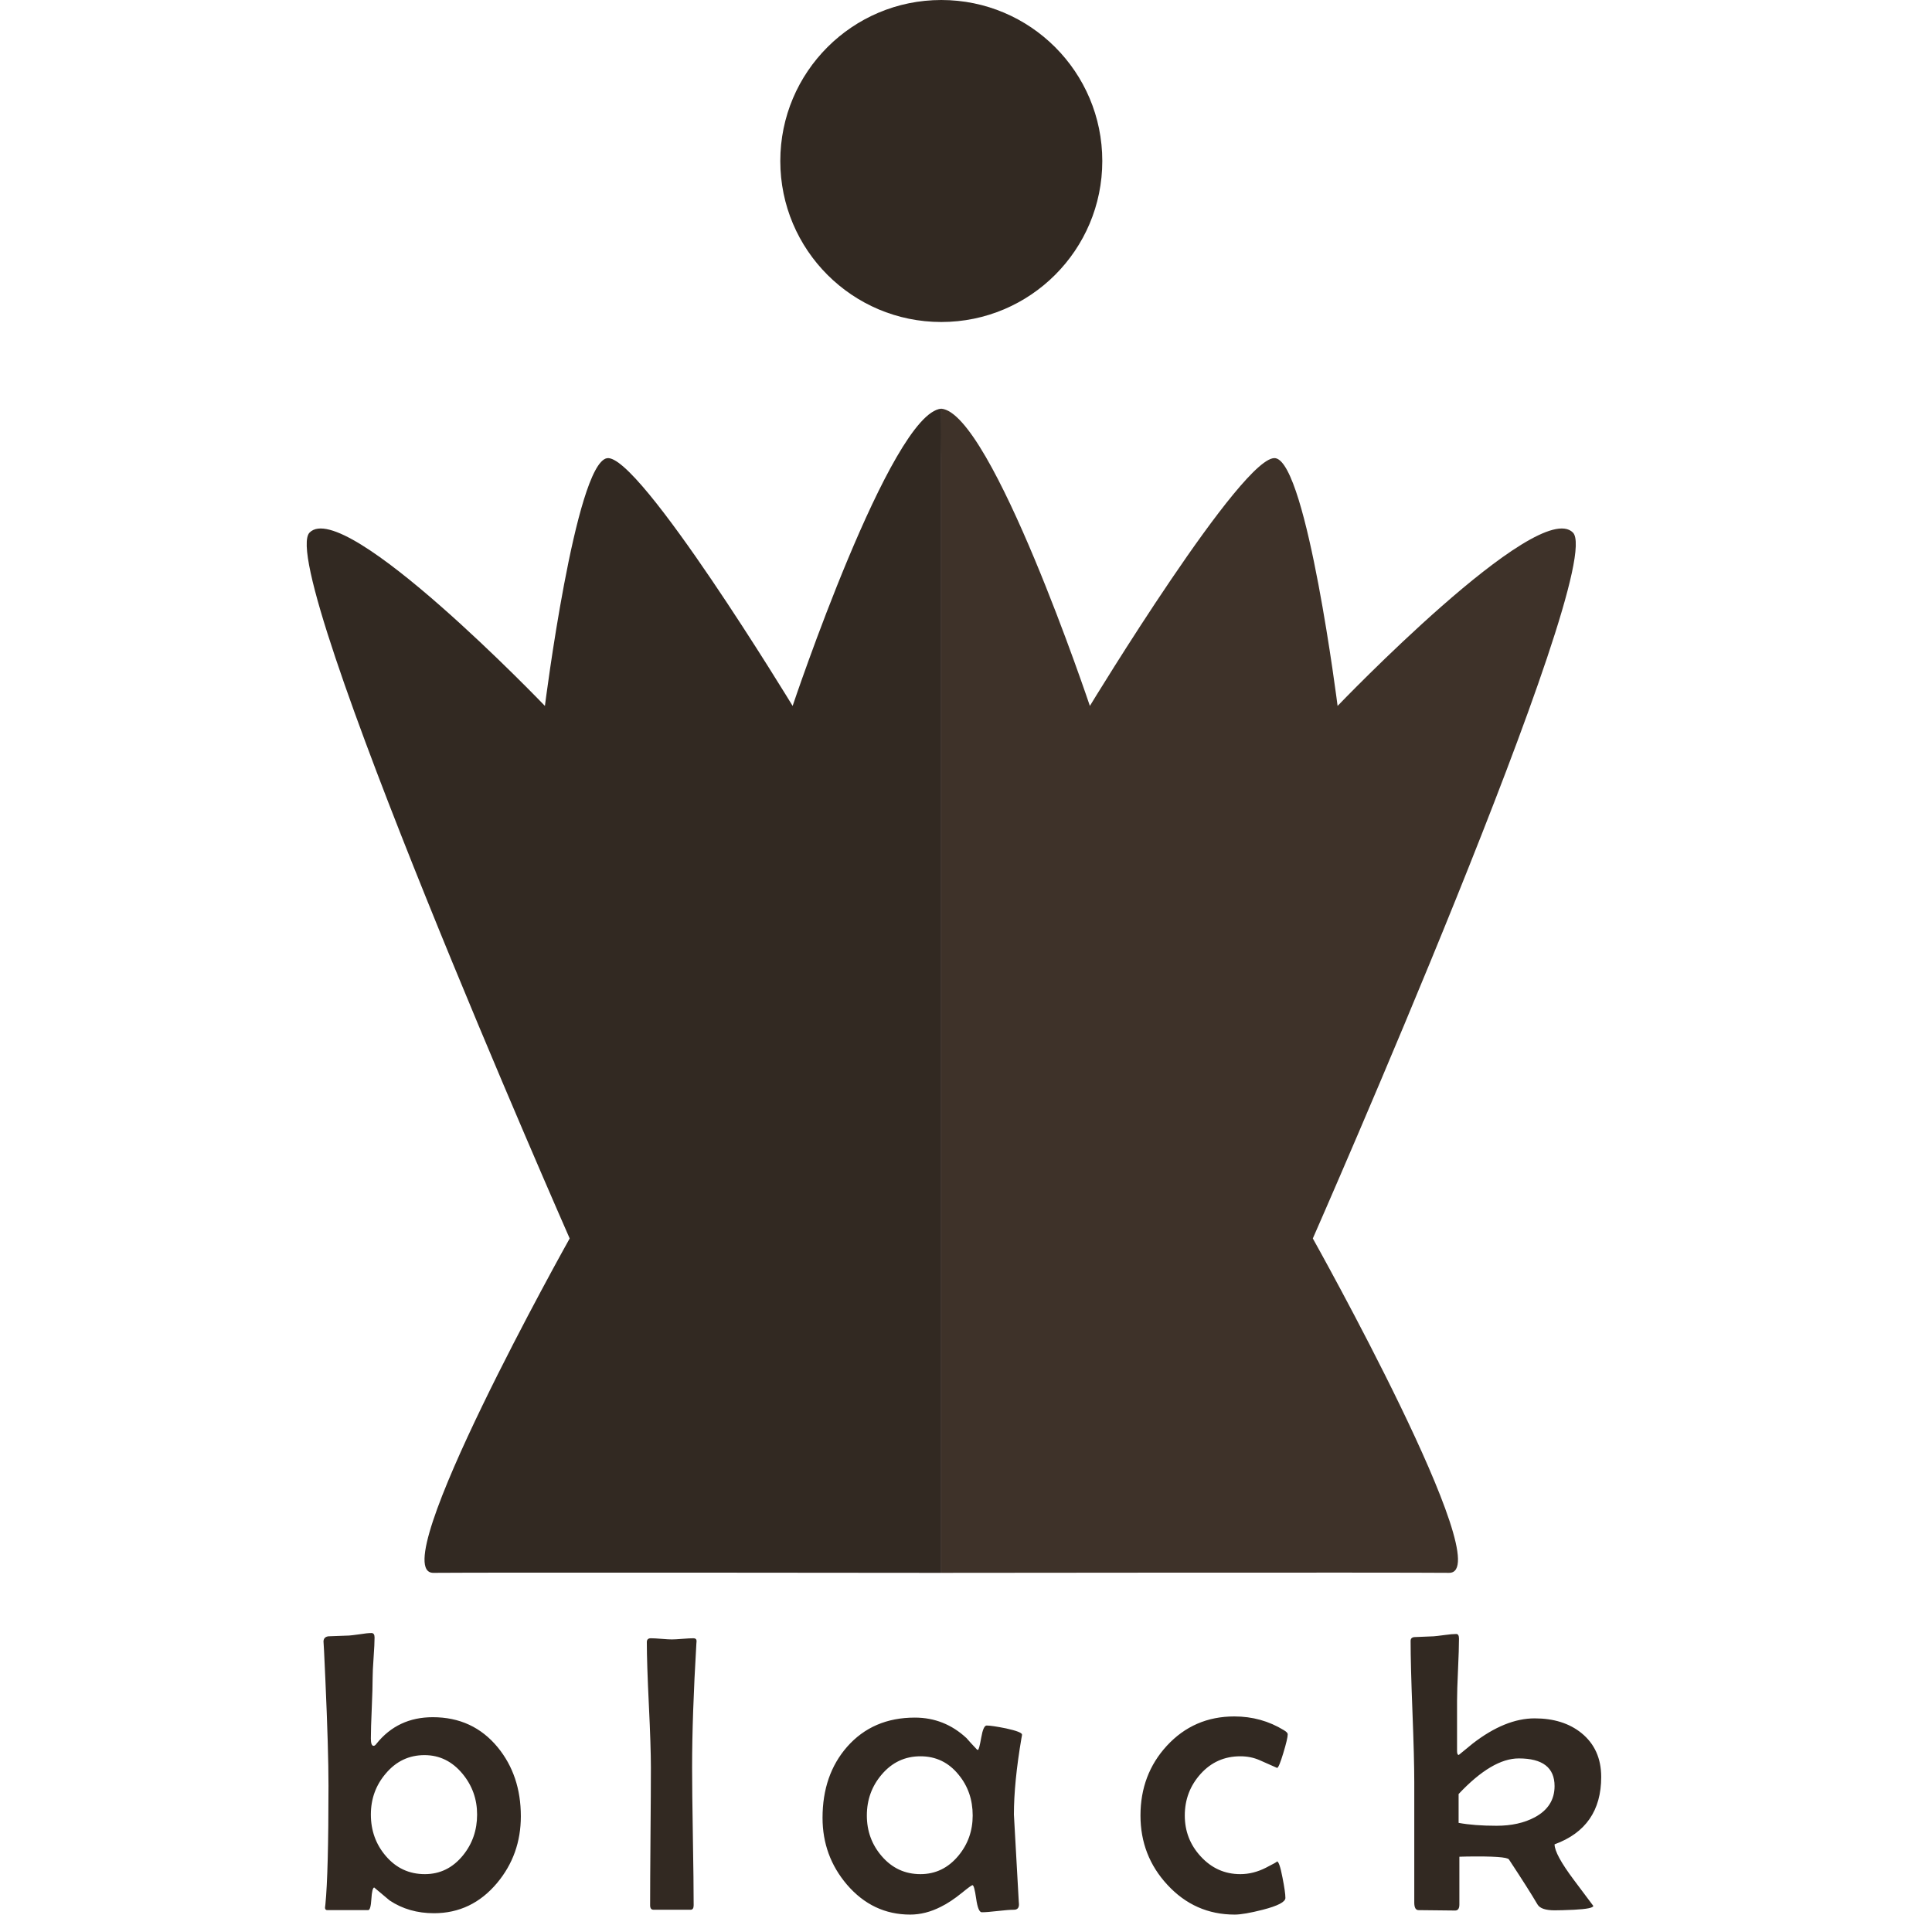
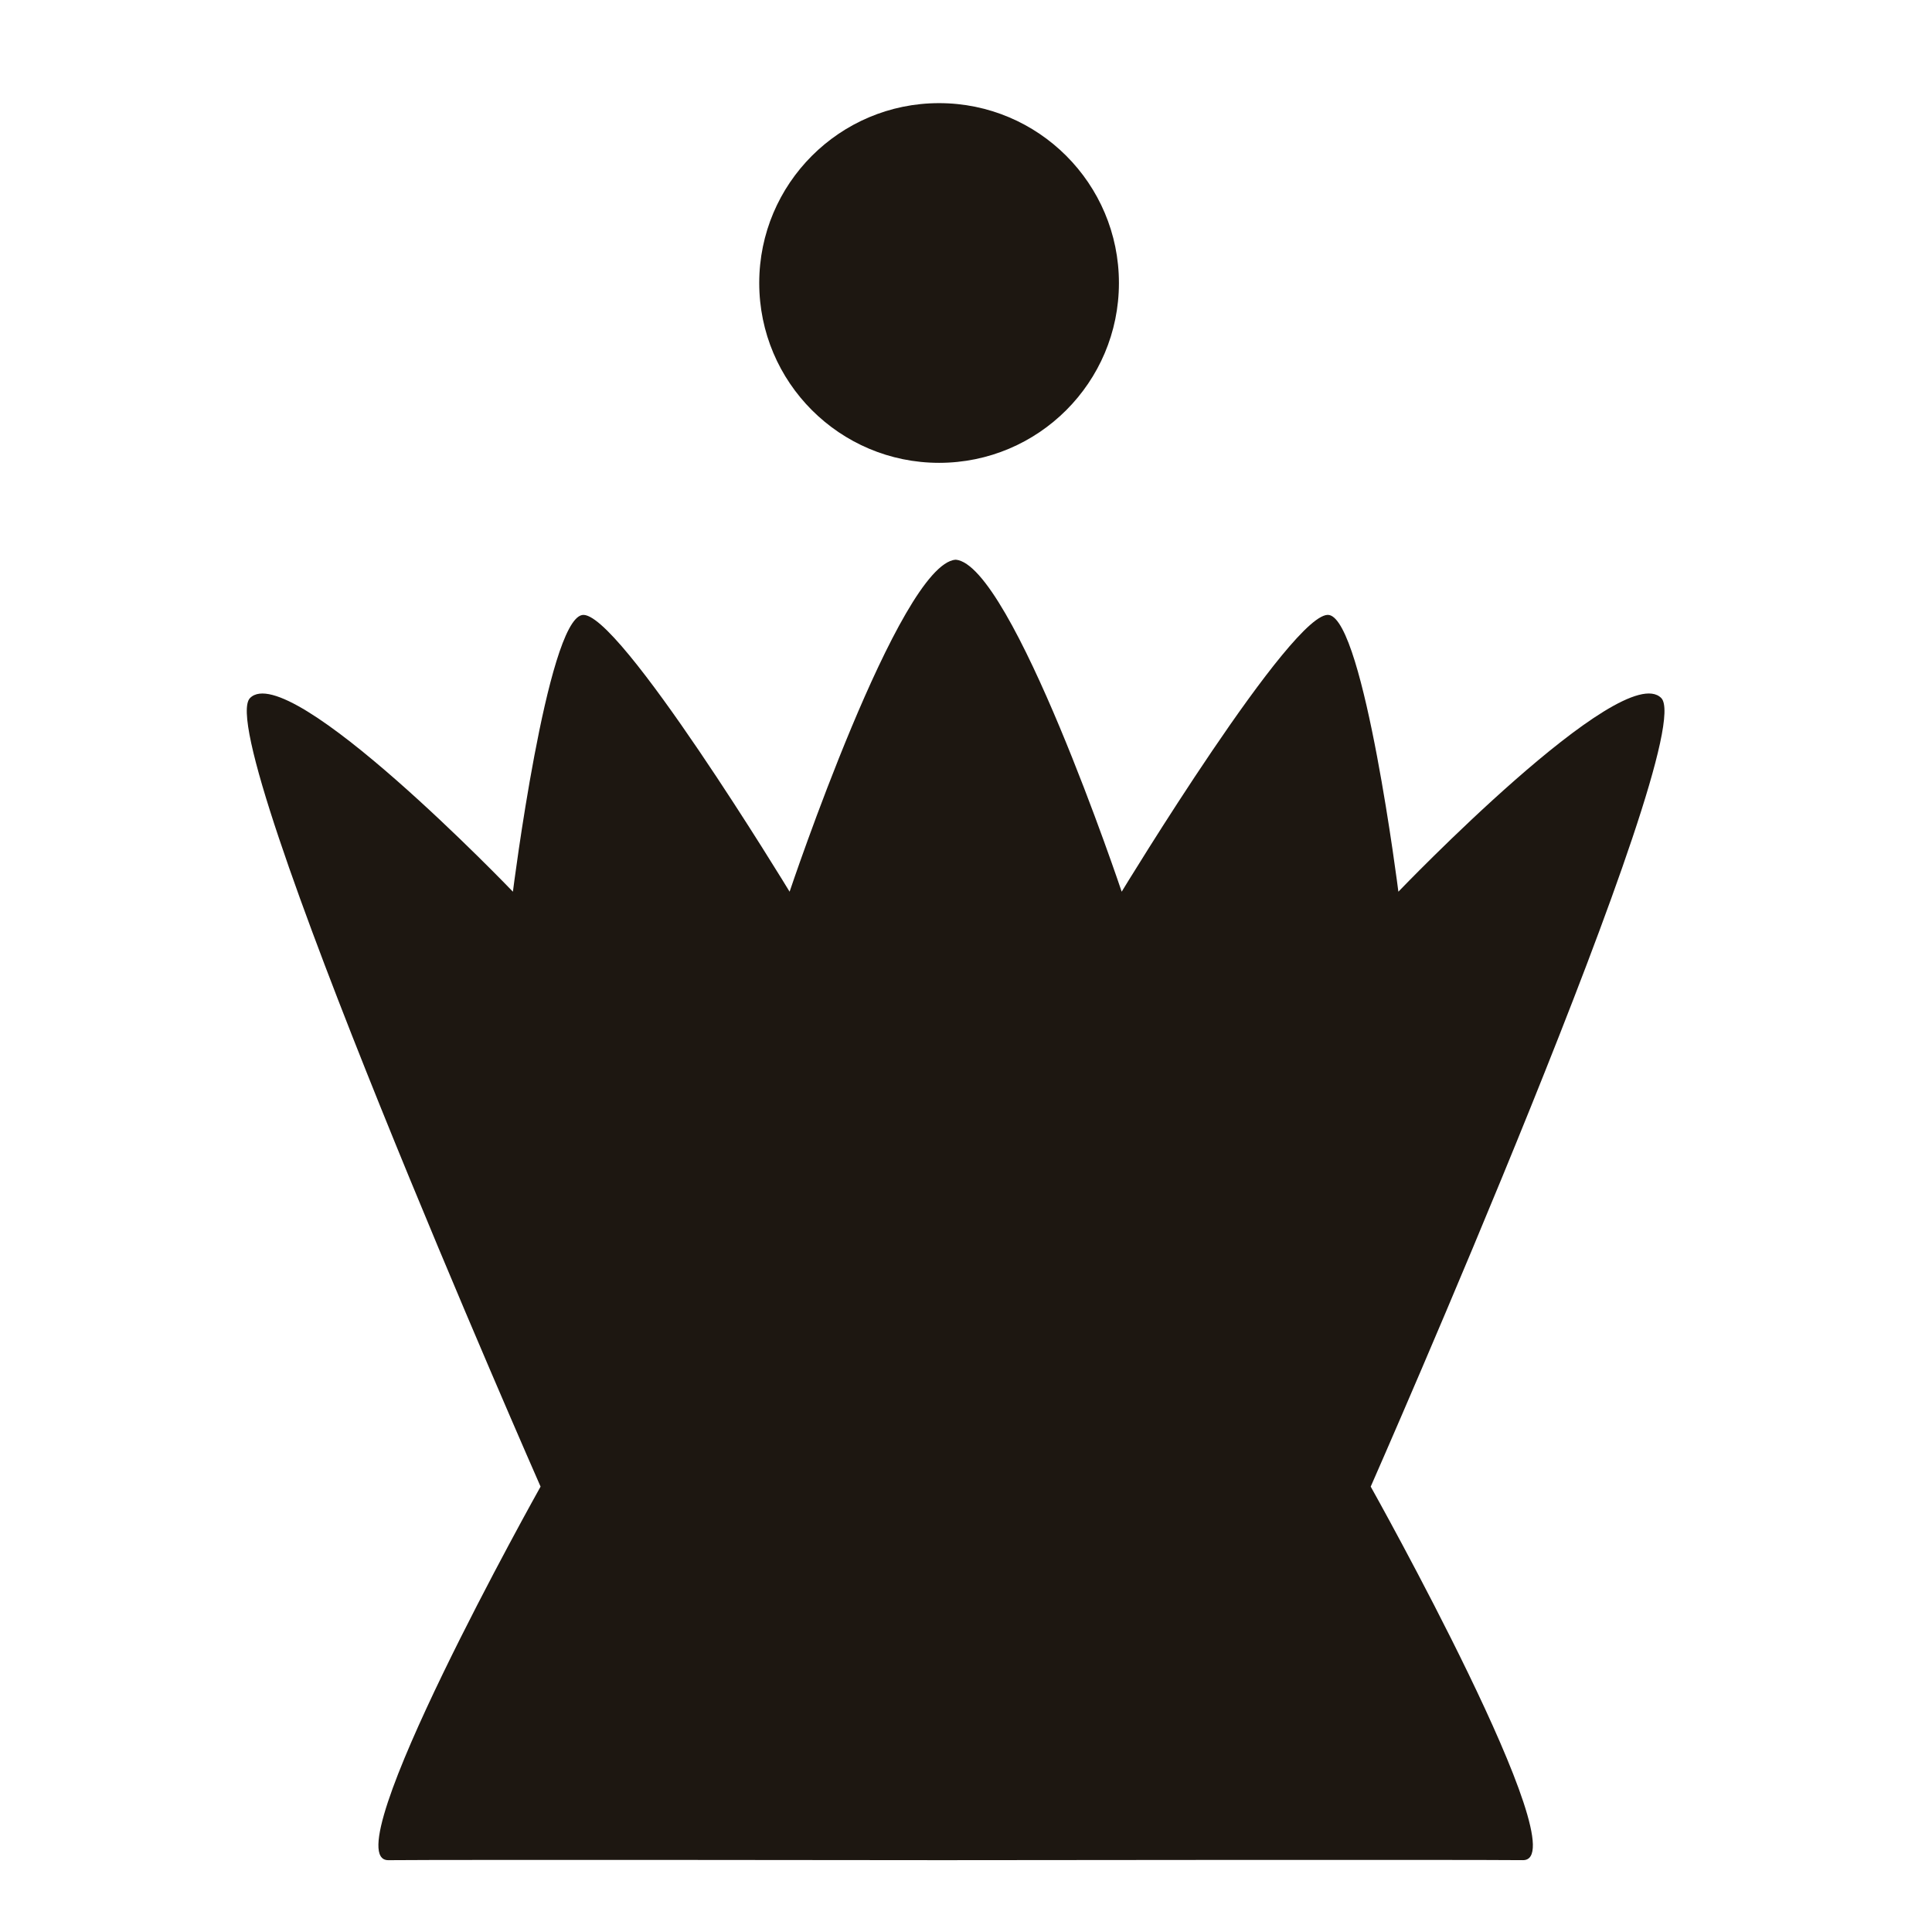
<svg xmlns="http://www.w3.org/2000/svg" xmlns:xlink="http://www.w3.org/1999/xlink" width="78px" height="78px" viewBox="0 0 78 78" version="1.1">
  <defs>
    <path d="M0 0L78 0L78 78L0 78L0 0Z" id="path_1" />
    <clipPath id="mask_1">
      <use xlink:href="#path_1" />
    </clipPath>
  </defs>
  <g id="chess_queen_black">
    <path d="M0 0L78 0L78 78L0 78L0 0Z" id="Background" fill="none" fill-rule="evenodd" stroke="none" />
    <g clip-path="url(#mask_1)">
-       <g id="icon" transform="translate(-2.800018 -27)">
-         <g id="piece" transform="translate(15.18259 0)">
-           <path d="M25.617 0C25.621 0.158 25.617 2 25.617 2L25.617 47C25.617 47 7.196 46.979 5.117 47C3.039 47.022 10.617 33.5 10.617 33.5C10.617 33.5 -1.301 6.43 0.117 5C1.536 3.569 9.617 12 9.617 12C9.617 12 10.847 2.254 12.117 2C13.388 1.746 19.618 12 19.618 12C19.618 12 23.581 0.168 25.617 0Z" transform="translate(0 43.5)" id="left" fill="#322922" fill-rule="evenodd" stroke="none" />
-           <path d="M25.617 0C25.621 0.158 25.617 2 25.617 2L25.617 47C25.617 47 7.196 46.979 5.117 47C3.039 47.022 10.617 33.5 10.617 33.5C10.617 33.5 -1.301 6.43 0.117 5C1.536 3.569 9.617 12 9.617 12C9.617 12 10.847 2.254 12.117 2C13.388 1.746 19.618 12 19.618 12C19.618 12 23.581 0.168 25.617 0Z" transform="matrix(-1 0 0 1 51.23657 43.4997)" id="right" fill="#3E3229" fill-rule="evenodd" stroke="none" />
-           <path d="M0 6.5C0 2.91 2.91 0 6.5 0C10.09 0 13 2.91 13 6.5C13 10.09 10.09 13 6.5 13C2.91 13 0 10.09 0 6.5Z" transform="translate(19.11999 27.00002)" id="halo" fill="#322922" fill-rule="evenodd" stroke="none" />
-         </g>
-         <g id="black" fill="#322922" transform="translate(0 72.99997)">
-           <path d="M23.828 27.328Q23.828 28.875 22.867 30.023Q21.844 31.242 20.32 31.242Q19.305 31.242 18.531 30.727Q18.219 30.461 17.906 30.203Q17.82 30.227 17.793 30.672Q17.766 31.117 17.664 31.117L16.016 31.117Q15.922 31.117 15.922 31.016L15.922 31.016Q15.923 31.016 15.938 30.875Q16.062 29.625 16.062 26.094Q16.062 24.648 15.938 21.852Q15.868 20.265 15.86 20.265L15.86 20.265Q15.871 20.084 16.062 20.062Q16.344 20.055 16.898 20.031Q17.008 20.023 17.344 19.977Q17.625 19.93 17.797 19.93Q17.922 19.93 17.922 20.109Q17.922 20.375 17.883 20.922Q17.844 21.469 17.844 21.742Q17.844 22.148 17.809 22.965Q17.773 23.781 17.773 24.188Q17.773 24.484 17.883 24.484Q17.938 24.484 18 24.398Q18.859 23.328 20.273 23.328Q21.891 23.328 22.891 24.539Q23.828 25.68 23.828 27.328ZM15.86 20.265Q15.859 20.277 15.859 20.289Q15.859 20.268 15.86 20.265ZM65.562 28.461Q67.445 27.773 67.445 25.742Q67.445 24.617 66.648 23.969Q65.914 23.375 64.758 23.375Q63.57 23.375 62.258 24.391Q61.883 24.695 61.695 24.852Q61.625 24.852 61.625 24.688L61.625 22.672Q61.625 22.25 61.664 21.414Q61.703 20.578 61.703 20.156Q61.703 19.969 61.594 19.969Q61.422 19.969 61.141 20.008Q60.789 20.055 60.68 20.062Q60.156 20.086 59.898 20.094Q59.75 20.109 59.75 20.25Q59.75 21.203 59.824 23.102Q59.898 25 59.898 25.953L59.898 30.812Q59.898 31.117 60.07 31.117Q60.32 31.117 60.809 31.125Q61.297 31.133 61.547 31.133Q61.719 31.133 61.719 30.891L61.719 28.961L62.023 28.953Q63.625 28.93 63.719 29.07Q64.508 30.266 64.875 30.891Q65.016 31.125 65.57 31.125Q65.828 31.125 66.344 31.102Q67.125 31.062 67.125 30.945L66.344 29.902Q65.562 28.859 65.562 28.461ZM30.922 20.266L30.914 20.367Q30.742 23.273 30.742 25.359Q30.742 26.289 30.773 28.145Q30.805 30 30.805 30.922Q30.805 31.102 30.68 31.102L29.188 31.102Q29.047 31.102 29.047 30.922Q29.047 30 29.062 28.145Q29.078 26.289 29.078 25.359Q29.078 24.516 28.996 22.824Q28.914 21.133 28.914 20.297Q28.914 20.141 29.078 20.141Q29.219 20.141 29.5 20.164Q29.781 20.188 29.922 20.188Q30.07 20.188 30.359 20.164Q30.648 20.141 30.789 20.141Q30.867 20.141 30.899 20.179Q30.925 20.21 30.922 20.266ZM54.789 24.016Q54.789 24.188 54.609 24.781Q54.43 25.375 54.359 25.375Q54.008 25.219 53.652 25.062Q53.297 24.906 52.875 24.906Q51.914 24.906 51.273 25.617Q50.633 26.328 50.633 27.297Q50.633 28.25 51.273 28.945Q51.93 29.664 52.875 29.664Q53.398 29.664 53.906 29.406Q54.368 29.172 54.358 29.151Q54.357 29.148 54.352 29.148Q54.453 29.148 54.578 29.805Q54.695 30.398 54.695 30.625Q54.695 30.867 53.781 31.102Q53.016 31.297 52.648 31.297Q51.039 31.297 49.93 30.094Q48.844 28.922 48.844 27.297Q48.844 25.641 49.906 24.484Q51 23.297 52.633 23.297Q53.727 23.297 54.633 23.852Q54.789 23.945 54.789 24.016ZM44.039 24.172Q44.062 24.062 44.062 24.031Q44.062 23.922 43.422 23.781Q42.844 23.664 42.633 23.664Q42.5 23.664 42.414 24.156Q42.328 24.648 42.281 24.648Q42.258 24.648 42.234 24.625Q41.953 24.328 41.82 24.172Q40.93 23.344 39.734 23.344Q38.039 23.344 37 24.523Q36.008 25.656 36.008 27.391Q36.008 28.93 36.992 30.086Q38.031 31.297 39.547 31.297Q40.164 31.297 40.781 30.984Q41.18 30.789 41.641 30.414Q42.016 30.109 42.062 30.109Q42.133 30.109 42.211 30.656Q42.289 31.203 42.438 31.203Q42.648 31.203 43.082 31.152C43.371 31.119 43.587 31.102 43.73 31.102C43.874 31.102 43.943 31.026 43.938 30.875L43.93 30.766Q43.734 27.336 43.734 27.258Q43.734 25.961 44.039 24.172ZM22.062 27.258Q22.062 26.328 21.477 25.617Q20.852 24.859 19.938 24.859Q19 24.859 18.375 25.602Q17.773 26.305 17.773 27.258Q17.773 28.227 18.375 28.93Q19 29.664 19.953 29.664Q20.875 29.664 21.492 28.906Q22.062 28.203 22.062 27.258ZM41.5 25.648Q42.07 26.336 42.07 27.297Q42.07 28.227 41.492 28.922Q40.875 29.664 39.961 29.664Q39.023 29.664 38.398 28.938Q37.797 28.242 37.797 27.297Q37.797 26.344 38.398 25.641Q39.023 24.906 39.961 24.906Q40.898 24.906 41.5 25.648ZM64.117 24.992Q65.562 24.992 65.562 26.109Q65.562 26.938 64.766 27.367Q64.125 27.711 63.219 27.711Q62.32 27.711 61.688 27.594L61.688 26.43Q63.039 24.992 64.117 24.992Z" />
+       <g id="icon" transform="translate(9.963379 4.163925)">
+         <g id="piece">
+           <path d="M28.619 0C28.619 0.015 28.619 0.044 28.618 0.084C28.618 0.044 28.618 0.015 28.617 0C26.342 0.188 21.915 13.405 21.915 13.405C21.915 13.405 14.956 1.951 13.536 2.235C12.117 2.518 10.744 13.405 10.744 13.405C10.744 13.405 1.716 3.988 0.131 5.586C-1.454 7.184 11.861 37.423 11.861 37.423C11.861 37.423 3.394 52.529 5.717 52.505C8.039 52.48 28.617 52.505 28.617 52.505L28.619 52.504C28.619 52.504 49.198 52.48 51.52 52.504C53.842 52.528 45.376 37.423 45.376 37.423C45.376 37.423 58.69 7.183 57.105 5.585C55.521 3.987 46.493 13.405 46.493 13.405C46.493 13.405 45.12 2.518 43.7 2.234C42.281 1.95 35.322 13.405 35.322 13.405C35.322 13.405 30.895 0.188 28.619 0L28.619 0Z" transform="translate(0 18.43152)" id="Vector-shape" fill="#1D1711" fill-rule="evenodd" stroke="none" />
+           <path d="M0 7.261C0 3.251 3.251 0 7.261 0C11.271 0 14.522 3.251 14.522 7.261C14.522 11.271 11.271 14.522 7.261 14.522C3.251 14.522 0 11.271 0 7.261Z" transform="translate(20.68875 0)" id="halo" fill="#1D1711" fill-rule="evenodd" stroke="none" />
        </g>
      </g>
    </g>
  </g>
</svg>
